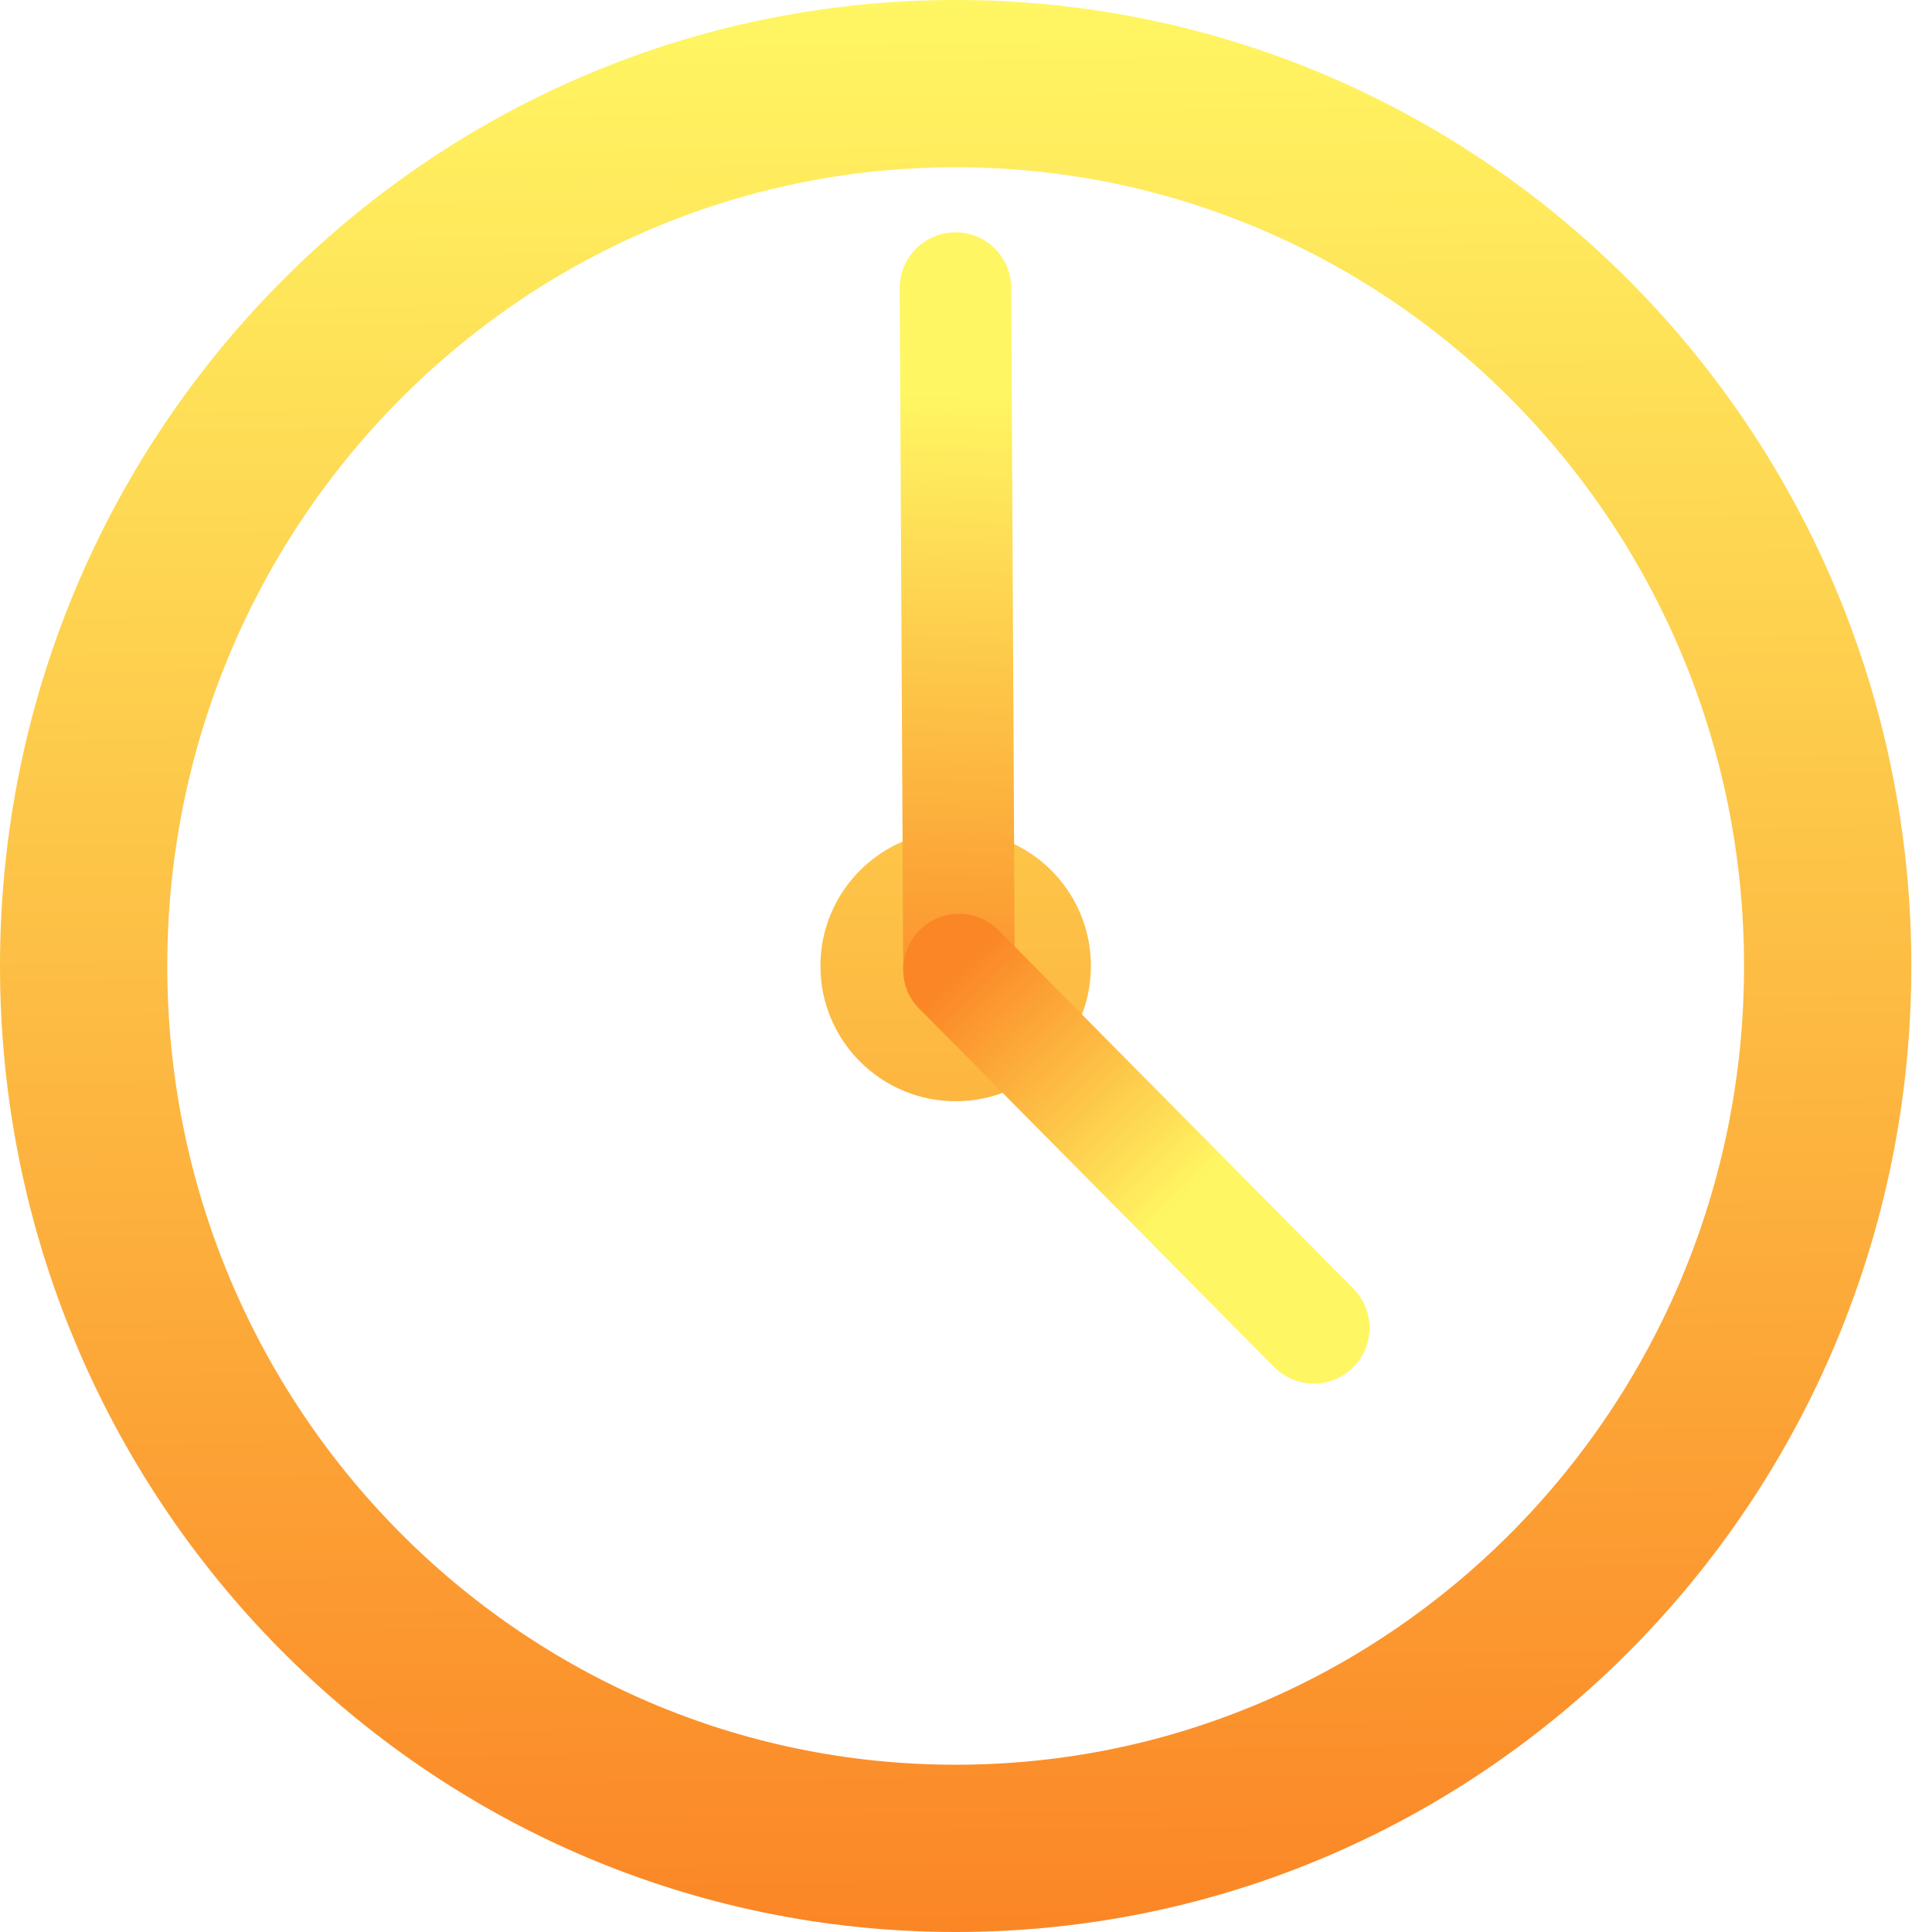
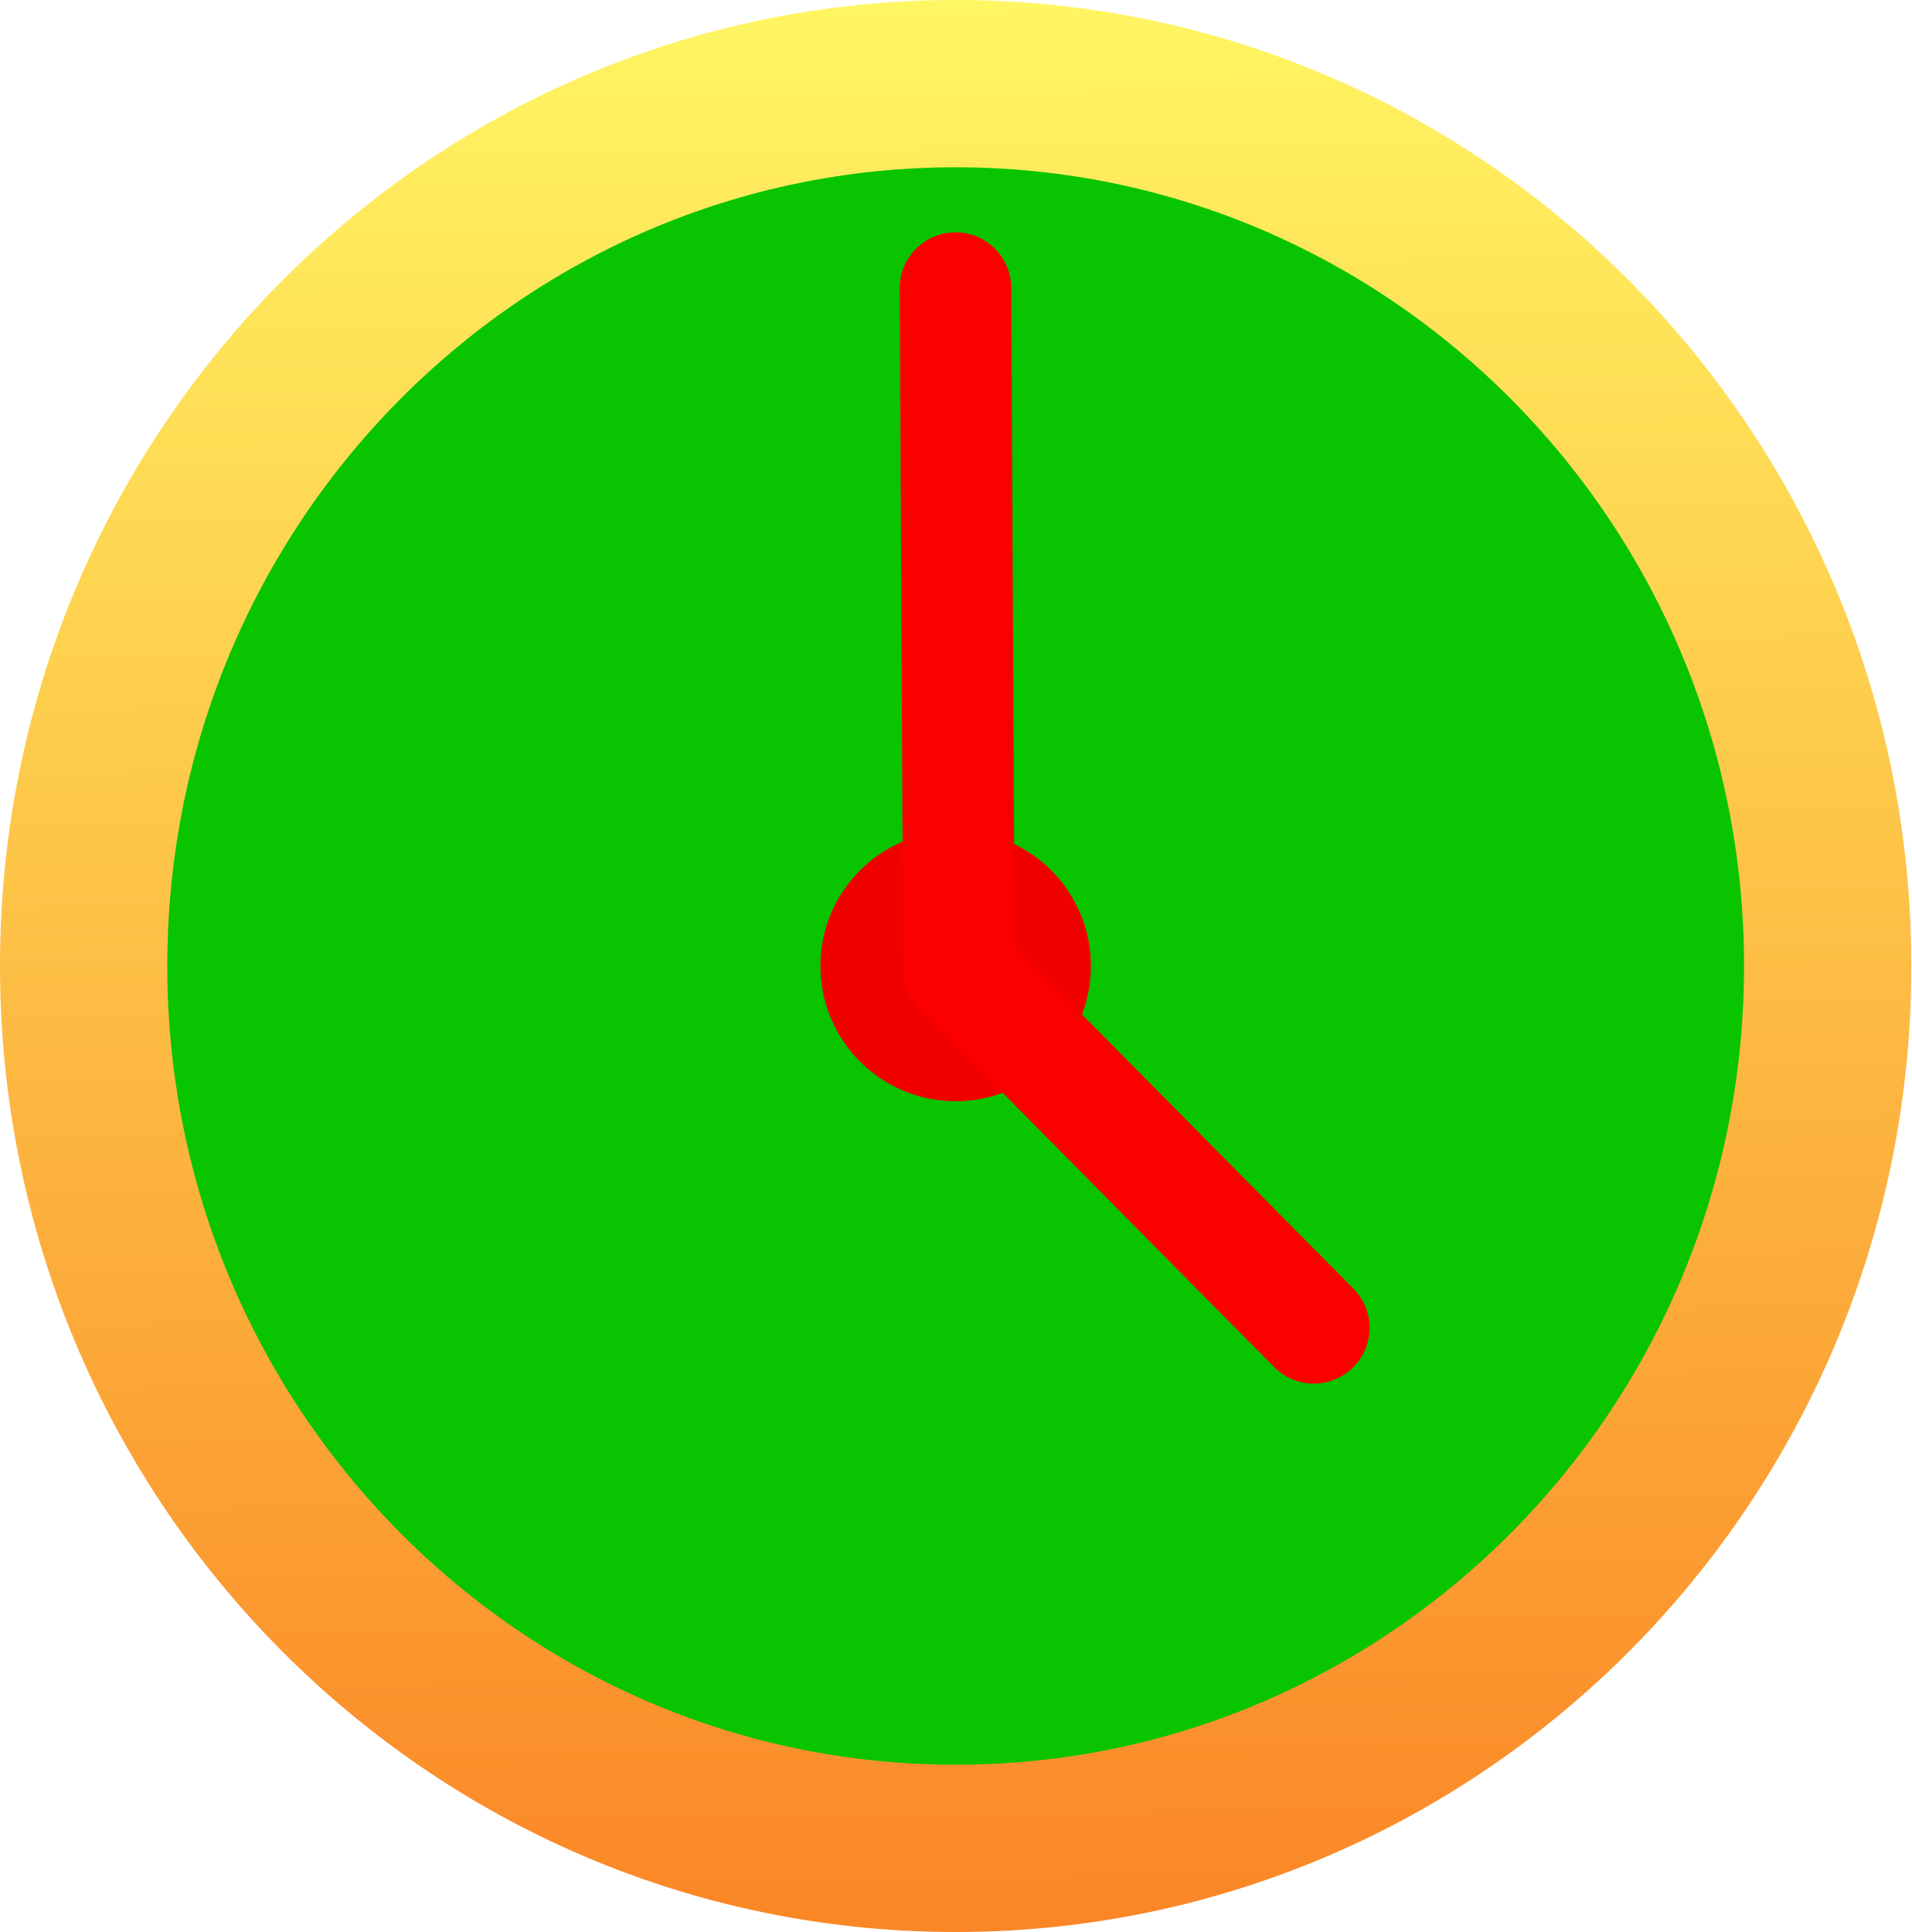
<svg xmlns="http://www.w3.org/2000/svg" xmlns:xlink="http://www.w3.org/1999/xlink" id="svg8" version="1.1" viewBox="0 0 205.66 207.894" height="207.894mm" width="205.66mm">
  <defs id="defs2">
    <linearGradient id="linearGradient855">
      <stop style="stop-color:#fff663;stop-opacity:1;" offset="0" id="stop851" />
      <stop style="stop-color:#fb8626;stop-opacity:1" offset="1" id="stop853" />
    </linearGradient>
    <marker style="overflow:visible" id="marker8033" refX="0.0" refY="0.0" orient="auto">
      <path transform="scale(1.1) translate(1,0)" d="M 8.719,4.034 L -2.207,0.016 L 8.719,-4.002 C 6.973,-1.63 6.983,1.616 8.719,4.034 z " style="fill-rule:evenodd;stroke-width:0.625;stroke-linejoin:round;stroke:#FFF663;stroke-opacity:1;fill:#FFF663;fill-opacity:1" id="path8031" />
    </marker>
    <marker style="overflow:visible" id="marker7647" refX="0.0" refY="0.0" orient="auto">
      <path transform="scale(1.1) translate(1,0)" d="M 8.719,4.034 L -2.207,0.016 L 8.719,-4.002 C 6.973,-1.63 6.983,1.616 8.719,4.034 z " style="fill-rule:evenodd;stroke-width:0.625;stroke-linejoin:round;stroke:#FFF663;stroke-opacity:1;fill:#FFF663;fill-opacity:1" id="path7645" />
    </marker>
    <linearGradient xlink:href="#linearGradient855" id="linearGradient857" x1="103.066" y1="-2.6139251e-06" x2="105.237" y2="207.013" gradientUnits="userSpaceOnUse" />
-     <linearGradient xlink:href="#linearGradient855" id="linearGradient865" x1="102.81" y1="42.453" x2="101.26" y2="114.353" gradientUnits="userSpaceOnUse" />
-     <linearGradient xlink:href="#linearGradient855" id="linearGradient873" x1="127.078" y1="128.891" x2="103.188" y2="104.329" gradientUnits="userSpaceOnUse" />
-     <linearGradient xlink:href="#linearGradient855" id="linearGradient881" x1="102.372" y1="-0.881" x2="103.288" y2="207.013" gradientUnits="userSpaceOnUse" />
-     <linearGradient xlink:href="#linearGradient855" id="linearGradient889" x1="102.372" y1="-0.881" x2="103.288" y2="207.013" gradientUnits="userSpaceOnUse" />
  </defs>
-   <ellipse style="opacity:1;fill:none;fill-opacity:1;stroke:url(#linearGradient857);stroke-width:18;stroke-linecap:round;stroke-linejoin:miter;stroke-miterlimit:4;stroke-dasharray:none;stroke-opacity:1" id="path815" cx="102.83" cy="103.947" rx="93.83" ry="94.947" />
-   <circle style="opacity:1;fill:url(#linearGradient889);fill-opacity:1;stroke:url(#linearGradient881);stroke-width:0;stroke-linecap:round;stroke-linejoin:miter;stroke-miterlimit:4;stroke-dasharray:none;stroke-opacity:1" id="path9117" cx="102.83" cy="103.947" r="14.552" />
-   <path style="fill:none;fill-rule:evenodd;stroke:url(#linearGradient865);stroke-width:12;stroke-linecap:round;stroke-linejoin:miter;stroke-miterlimit:4;stroke-dasharray:none;stroke-opacity:1" d="M 103.188,104.329 C 103.062,79.886 102.936,55.443 102.81,31.001" id="path9119" />
-   <path style="fill:none;fill-rule:evenodd;stroke:url(#linearGradient873);stroke-width:12;stroke-linecap:round;stroke-linejoin:miter;stroke-miterlimit:4;stroke-dasharray:none;stroke-opacity:1" d="m 103.188,104.329 c 12.725,12.851 25.45,25.702 38.176,38.554" id="path9123" />
+   <ellipse style="opacity:1;fill:#09c400;fill-opacity:1;stroke:url(#linearGradient857);stroke-width:18;stroke-linecap:round;stroke-linejoin:miter;stroke-miterlimit:4;stroke-dasharray:none;stroke-opacity:1" id="path815" cx="102.83" cy="103.947" rx="93.83" ry="94.947" />
+   <circle style="opacity:1;fill:#f10000;fill-opacity:1;stroke:#fc0000;stroke-width:0;stroke-linecap:round;stroke-linejoin:miter;stroke-miterlimit:4;stroke-dasharray:none;stroke-opacity:1" id="path9117" cx="102.83" cy="103.947" r="14.552" />
+   <path style="fill:#f10000;fill-rule:evenodd;stroke:#fc0000;stroke-width:12;stroke-linecap:round;stroke-linejoin:miter;stroke-miterlimit:4;stroke-dasharray:none;stroke-opacity:1;fill-opacity:1" d="M 103.188,104.329 C 103.062,79.886 102.936,55.443 102.81,31.001" id="path9119" />
+   <path style="fill:#f10000;fill-rule:evenodd;stroke:#fc0000;stroke-width:12;stroke-linecap:round;stroke-linejoin:miter;stroke-miterlimit:4;stroke-dasharray:none;stroke-opacity:1;fill-opacity:1" d="m 103.188,104.329 c 12.725,12.851 25.45,25.702 38.176,38.554" id="path9123" />
  <style id="stylebodge1" type="text/css">[id^="polygon"]{fill:#FFF663;fill-opacity:1}</style>
  <style id="stylebodge2" type="text/css">[id^="path"]{fill:#FFF663;fill-opacity:1}</style>
</svg>
